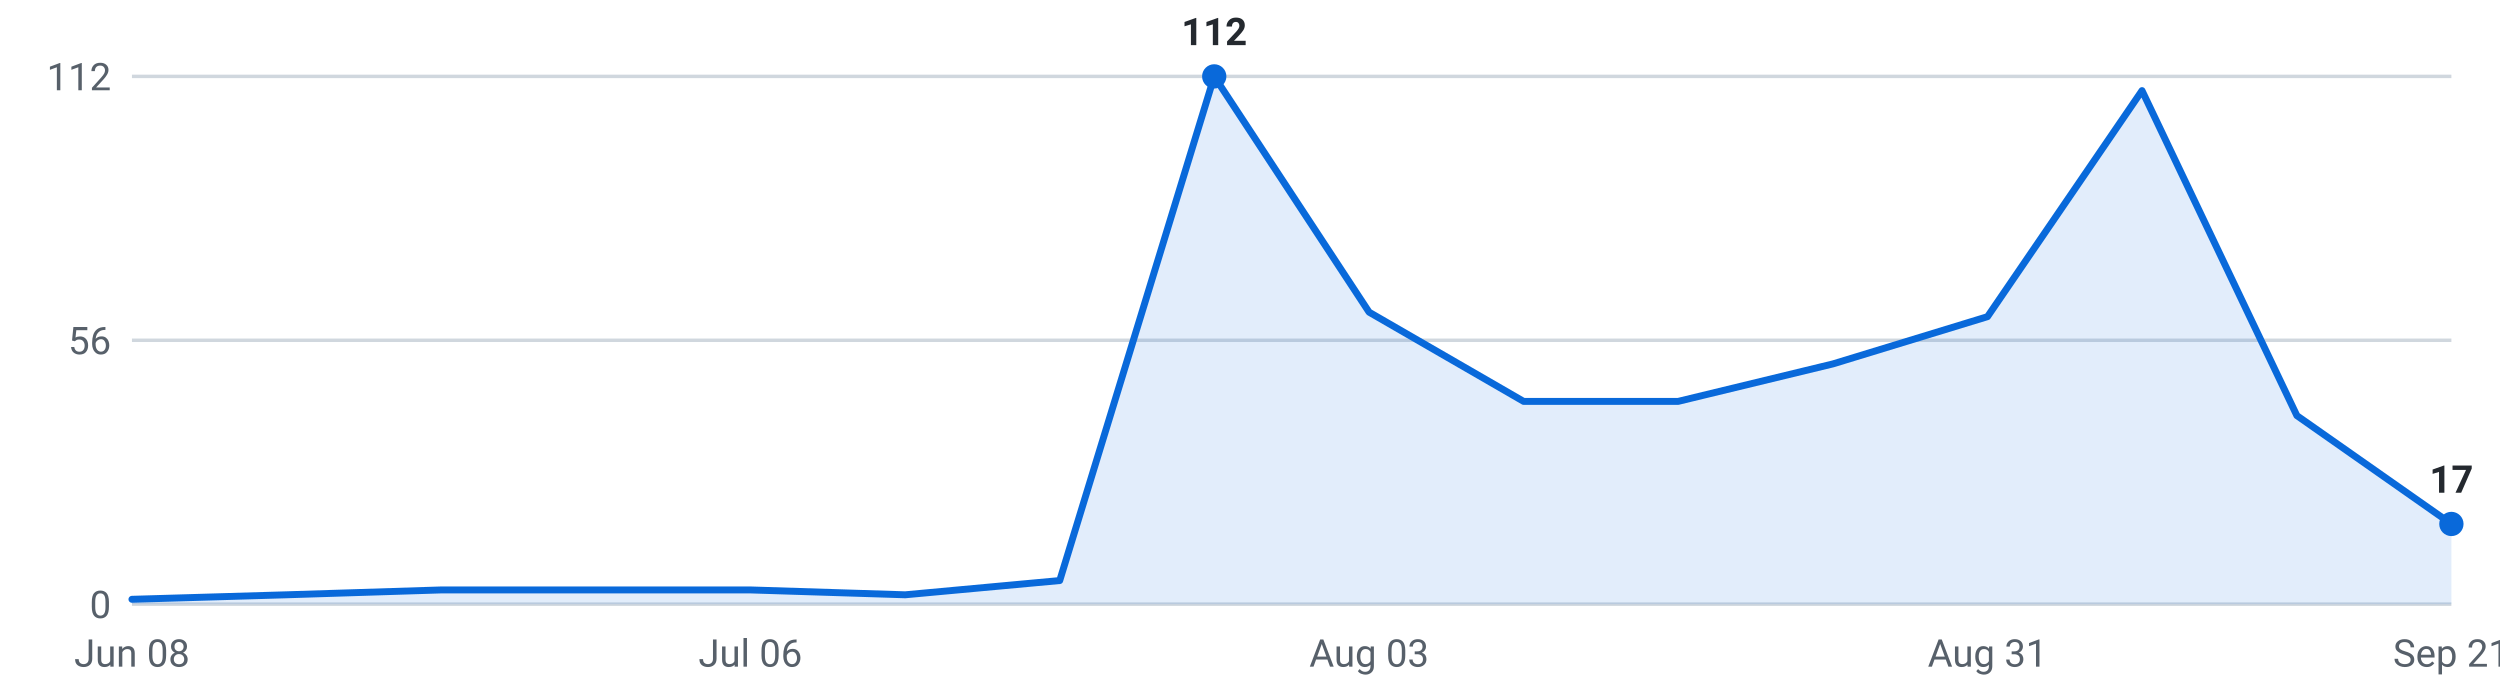
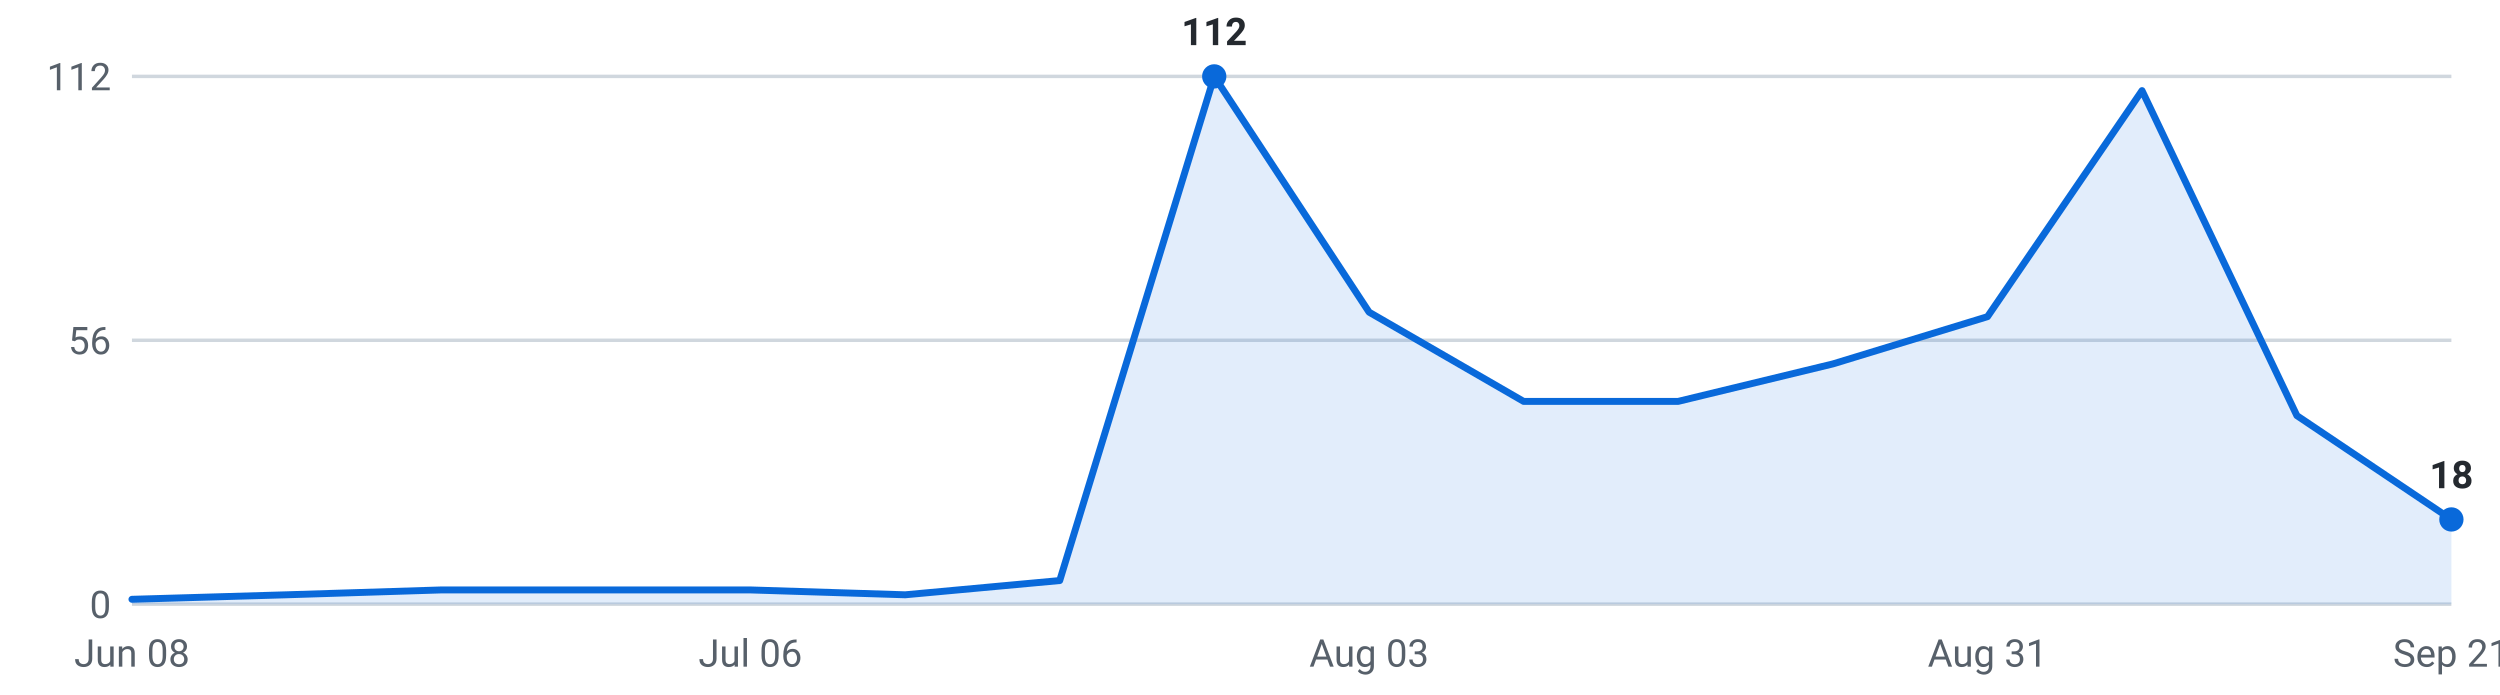
<svg xmlns="http://www.w3.org/2000/svg" viewBox="0 0 720 200" width="720" height="200" role="img" aria-label="Internships posted per week, last 16 weeks">
  <g font-family="-apple-system,Segoe UI,Roboto,sans-serif" font-size="11">
    <line x1="38" y1="174.0" x2="706" y2="174.0" stroke="#d0d7de" stroke-width="1" />
    <text x="32" y="178.0" text-anchor="end" fill="#57606a">0</text>
    <line x1="38" y1="98.0" x2="706" y2="98.0" stroke="#d0d7de" stroke-width="1" />
    <text x="32" y="102.0" text-anchor="end" fill="#57606a">56</text>
    <line x1="38" y1="22.0" x2="706" y2="22.0" stroke="#d0d7de" stroke-width="1" />
    <text x="32" y="26.0" text-anchor="end" fill="#57606a">112</text>
-     <path d="M38.0,174 L38.0,172.6 L82.5,171.3 L127.1,169.9 L171.6,169.9 L216.1,169.9 L260.7,171.3 L305.2,167.2 L349.7,22.0 L394.3,89.9 L438.8,115.6 L483.3,115.6 L527.9,104.8 L572.4,91.2 L616.9,26.1 L661.5,119.7 L706.0,150.9 L706.0,174 Z" fill="#0969da" fill-opacity="0.12" />
-     <polyline points="38.0,172.6 82.5,171.3 127.1,169.9 171.6,169.9 216.1,169.9 260.7,171.3 305.2,167.2 349.7,22.0 394.3,89.9 438.8,115.6 483.3,115.6 527.9,104.8 572.4,91.2 616.9,26.1 661.5,119.7 706.0,150.9" fill="none" stroke="#0969da" stroke-width="2" stroke-linejoin="round" stroke-linecap="round" />
-     <circle cx="706.0" cy="150.9" r="3.5" fill="#0969da" />
-     <text x="706.0" y="141.9" text-anchor="middle" fill="#24292f" font-weight="600">17</text>
+     <path d="M38.0,174 L38.0,172.6 L82.5,171.3 L127.1,169.9 L171.6,169.9 L216.1,169.9 L260.7,171.3 L305.2,167.2 L349.7,22.0 L394.3,89.9 L438.8,115.6 L483.3,115.6 L527.9,104.8 L572.4,91.2 L616.9,26.1 L661.5,119.7 L706.0,149.6 L706.0,174 Z" fill="#0969da" fill-opacity="0.12" />
+     <polyline points="38.0,172.6 82.5,171.3 127.1,169.9 171.6,169.9 216.1,169.9 260.7,171.3 305.2,167.2 349.7,22.0 394.3,89.9 438.8,115.6 483.3,115.6 527.9,104.8 572.4,91.2 616.9,26.1 661.5,119.7 706.0,149.6" fill="none" stroke="#0969da" stroke-width="2" stroke-linejoin="round" stroke-linecap="round" />
+     <circle cx="706.0" cy="149.6" r="3.5" fill="#0969da" />
+     <text x="706.0" y="140.6" text-anchor="middle" fill="#24292f" font-weight="600">18</text>
    <circle cx="349.7" cy="22.0" r="3.5" fill="#0969da" />
    <text x="349.7" y="13.0" text-anchor="middle" fill="#24292f" font-weight="600">112</text>
    <text x="38.0" y="192" text-anchor="middle" fill="#57606a">Jun 08</text>
    <text x="216.1" y="192" text-anchor="middle" fill="#57606a">Jul 06</text>
    <text x="394.3" y="192" text-anchor="middle" fill="#57606a">Aug 03</text>
    <text x="572.4" y="192" text-anchor="middle" fill="#57606a">Aug 31</text>
    <text x="706.0" y="192" text-anchor="middle" fill="#57606a">Sep 21</text>
  </g>
</svg>
